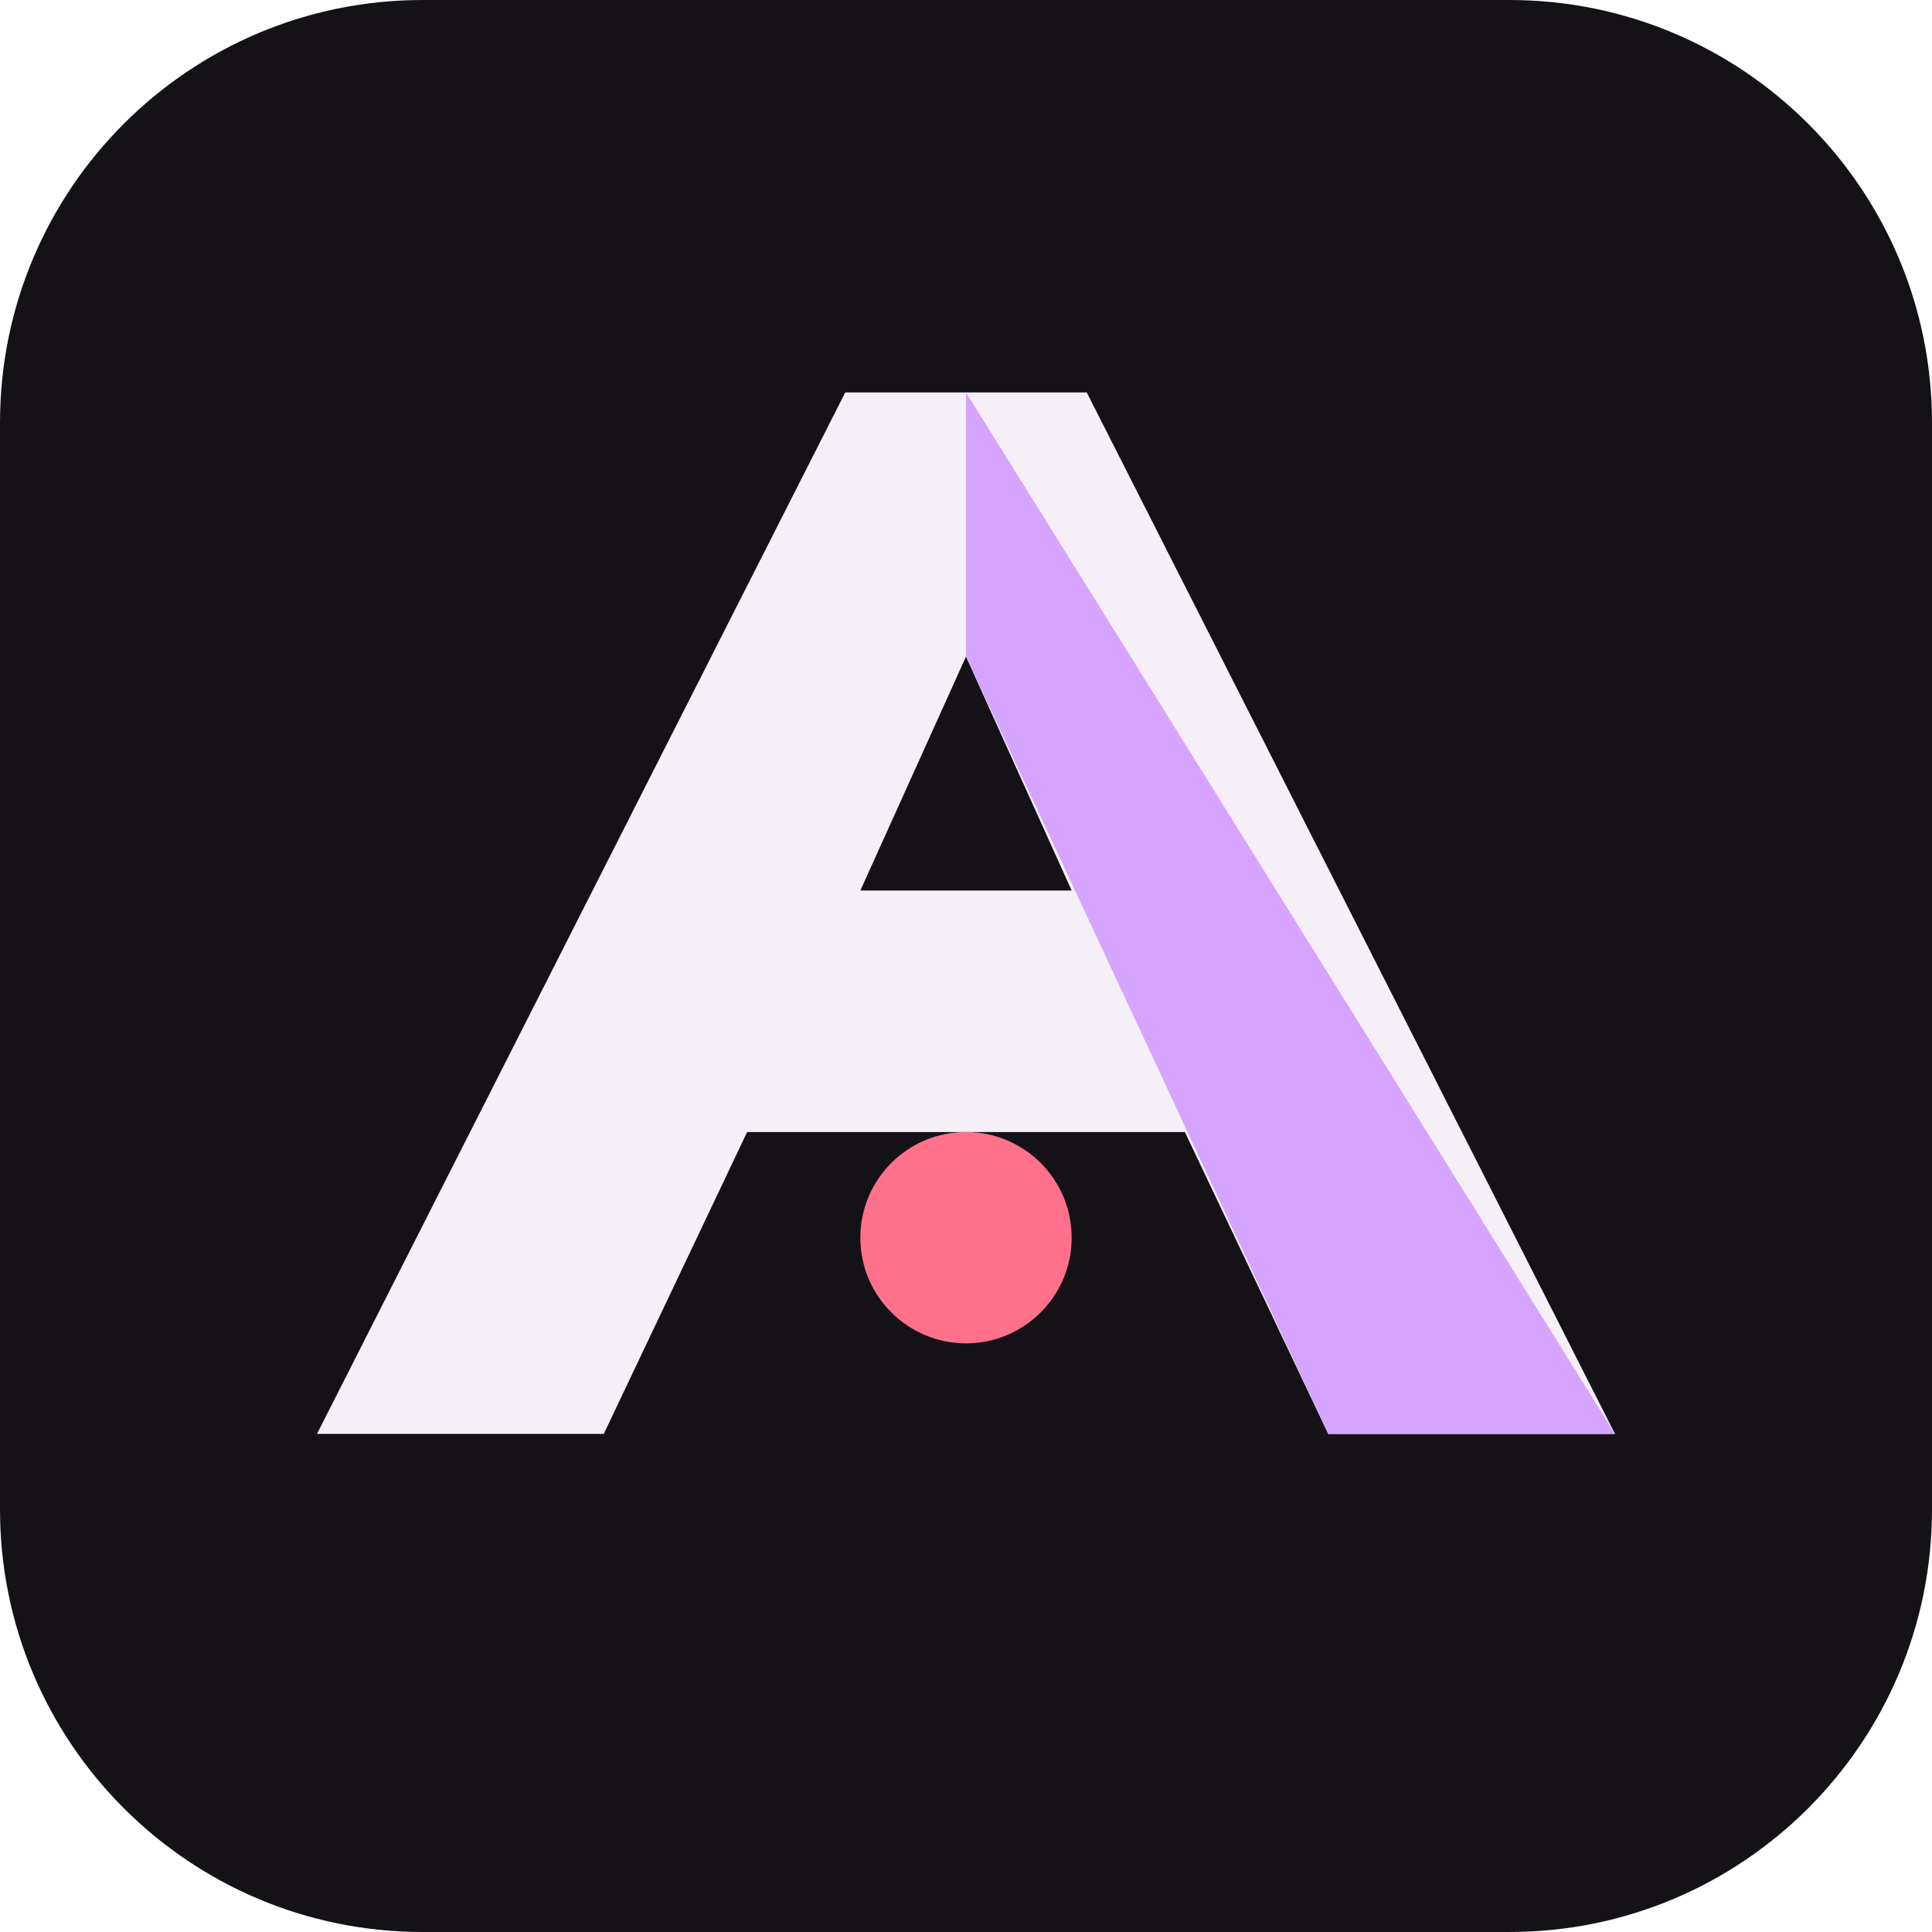
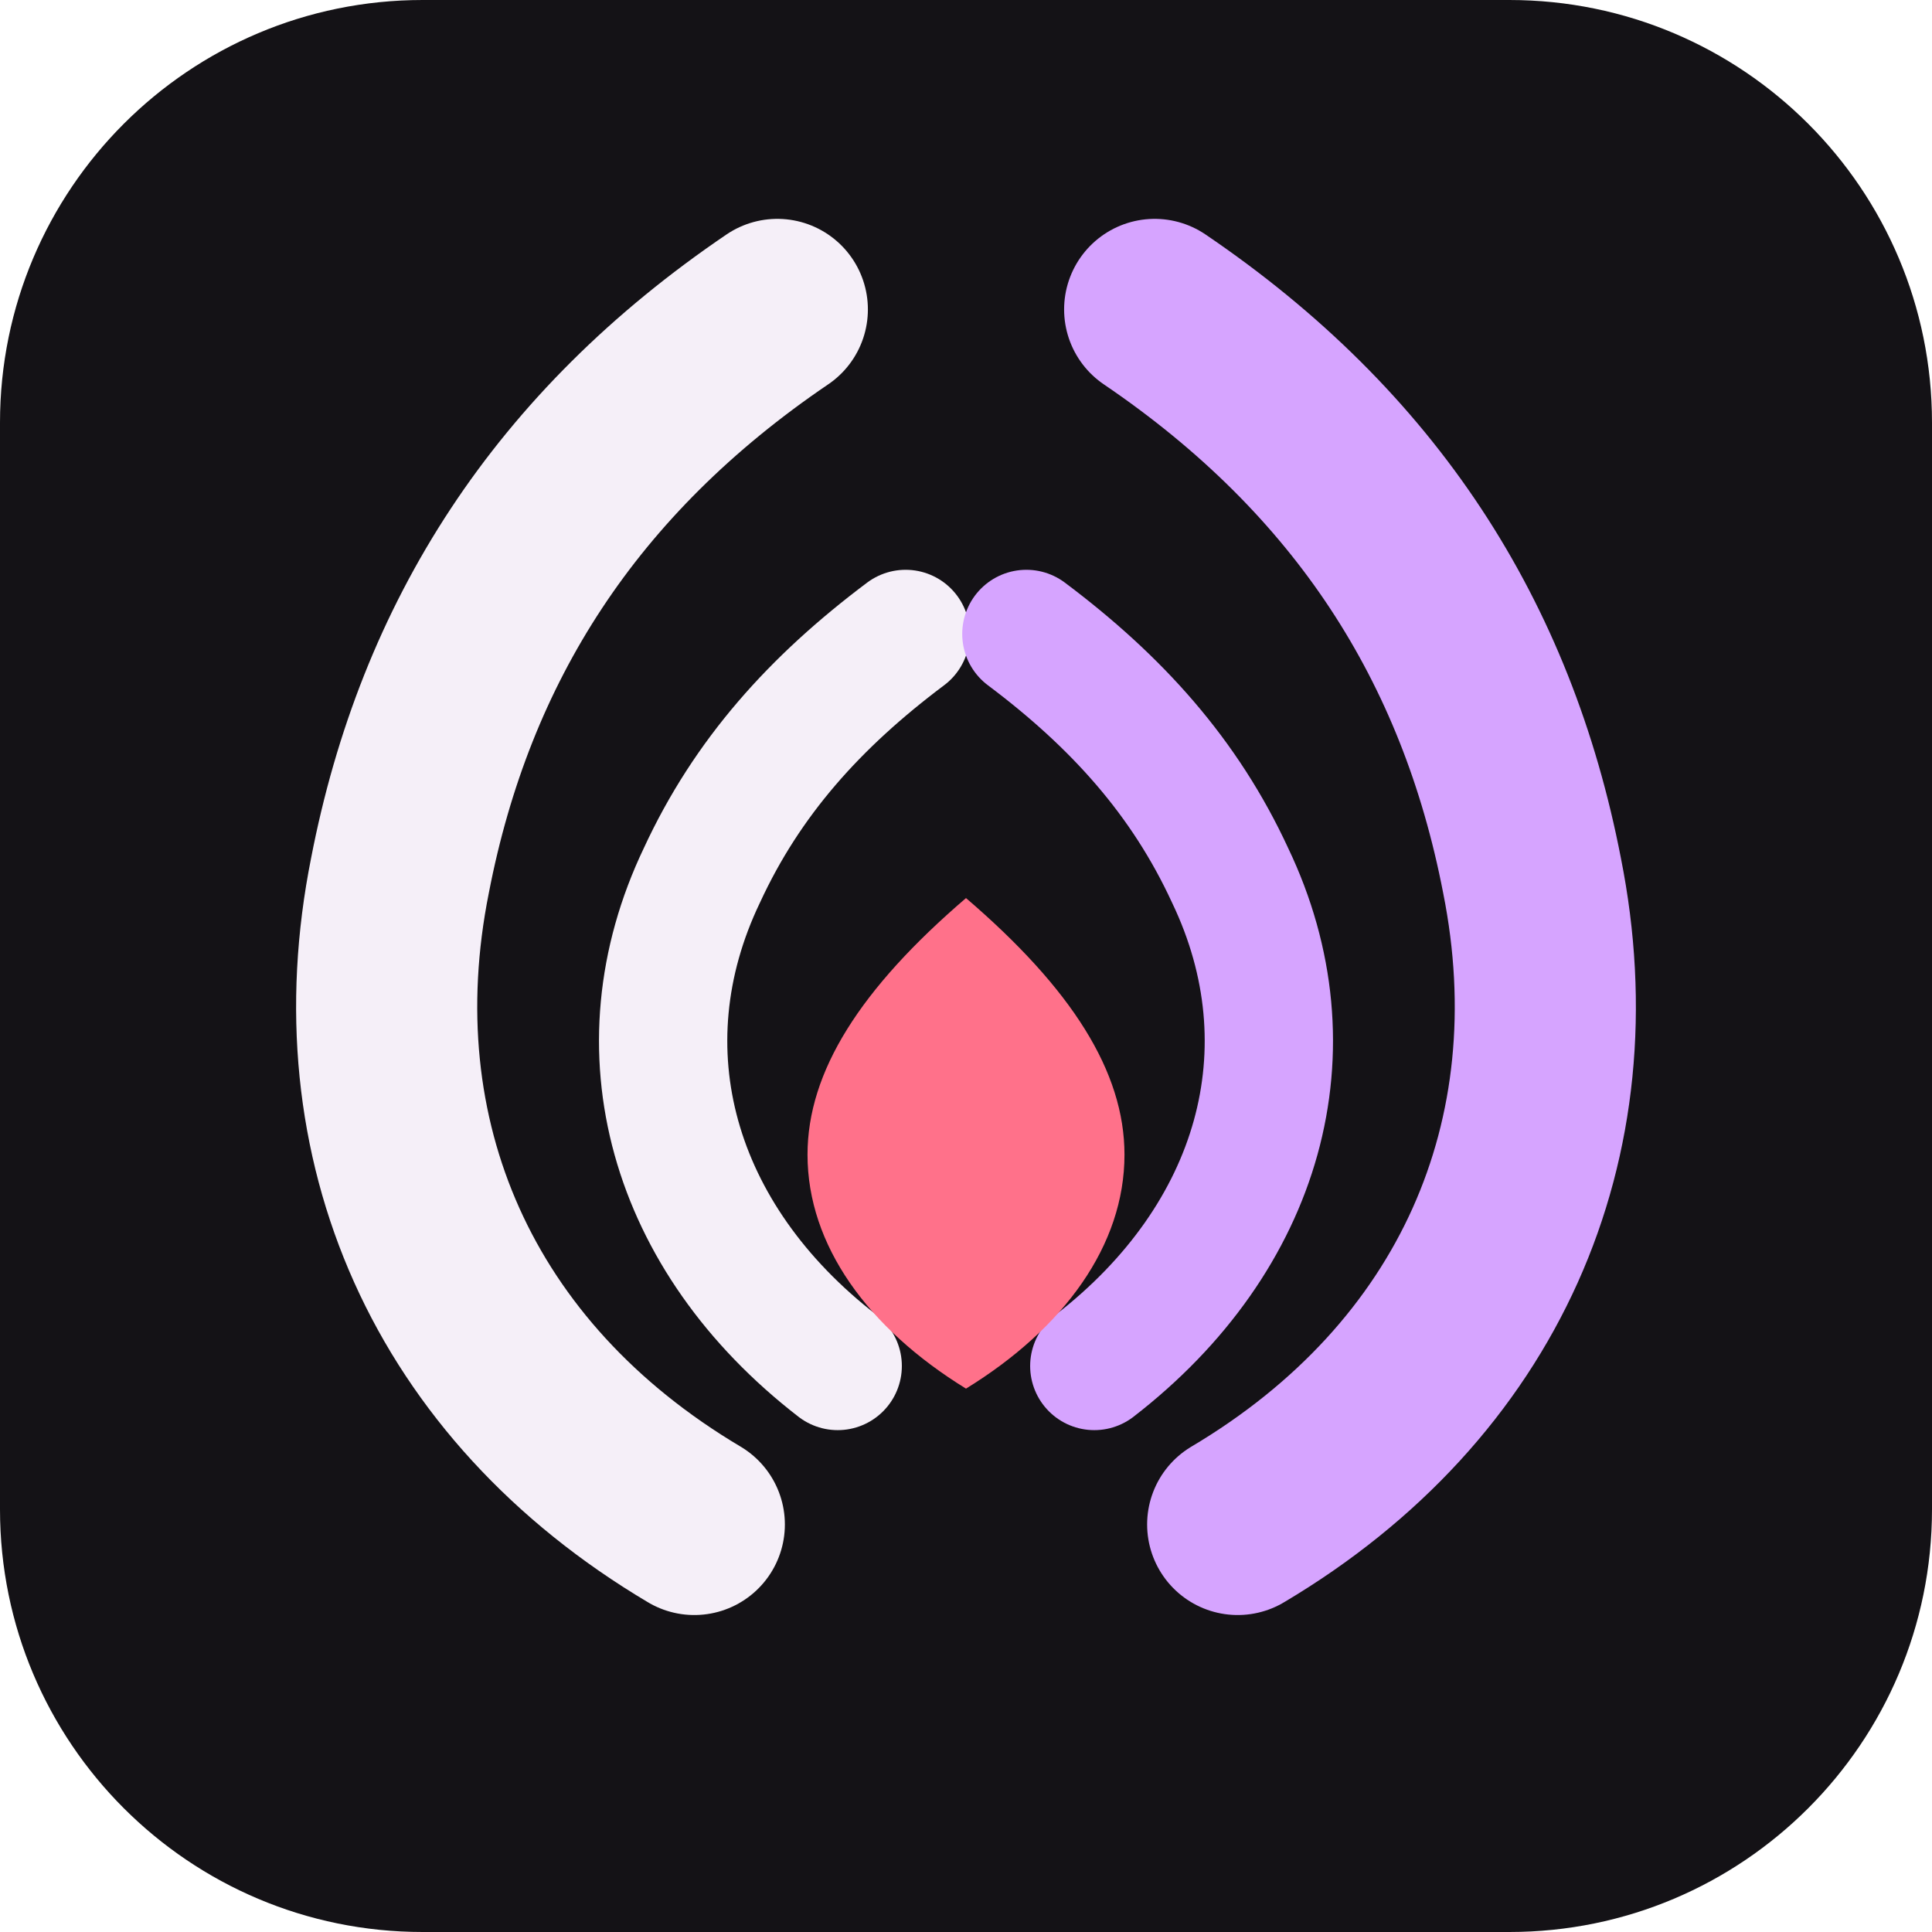
<svg xmlns="http://www.w3.org/2000/svg" viewBox="0 0 256 256" role="img" aria-labelledby="title desc">
  <rect width="256" height="256" rx="56" fill="#141216" />
-   <path d="M42 190 112 52h32l70 138h-38l-19-40H99l-19 40H42Zm72-72h28l-14-31-14 31Z" fill="#F5EFF8" />
-   <path d="m128 52 86 138h-38l-48-103V52Z" fill="#D6A4FF" />
-   <circle cx="128" cy="164" r="14" fill="#FF718A" />
+   <g fill="none" stroke-linecap="round" stroke-linejoin="round">
+     <path d="M92 202C60 183 46 151 53 116c6-31 22-56 50-75" stroke="#F5EFF8" stroke-width="24" />
+     <path d="M164 202c32-19 46-51 39-86-6-31-22-56-50-75" stroke="#D6A4FF" stroke-width="24" />
+     <path d="M111 181c-22-17-29-42-18-65 6-13 15-23 27-32" stroke="#F5EFF8" stroke-width="17" />
+     <path d="M145 181c22-17 29-42 18-65-6-13-15-23-27-32" stroke="#D6A4FF" stroke-width="17" />
+   </g>
+   <path d="M128 119c14 12 21 23 21 34 0 12-8 23-21 31-13-8-21-19-21-31 0-11 7-22 21-34Z" fill="#FF718A" />
</svg>
